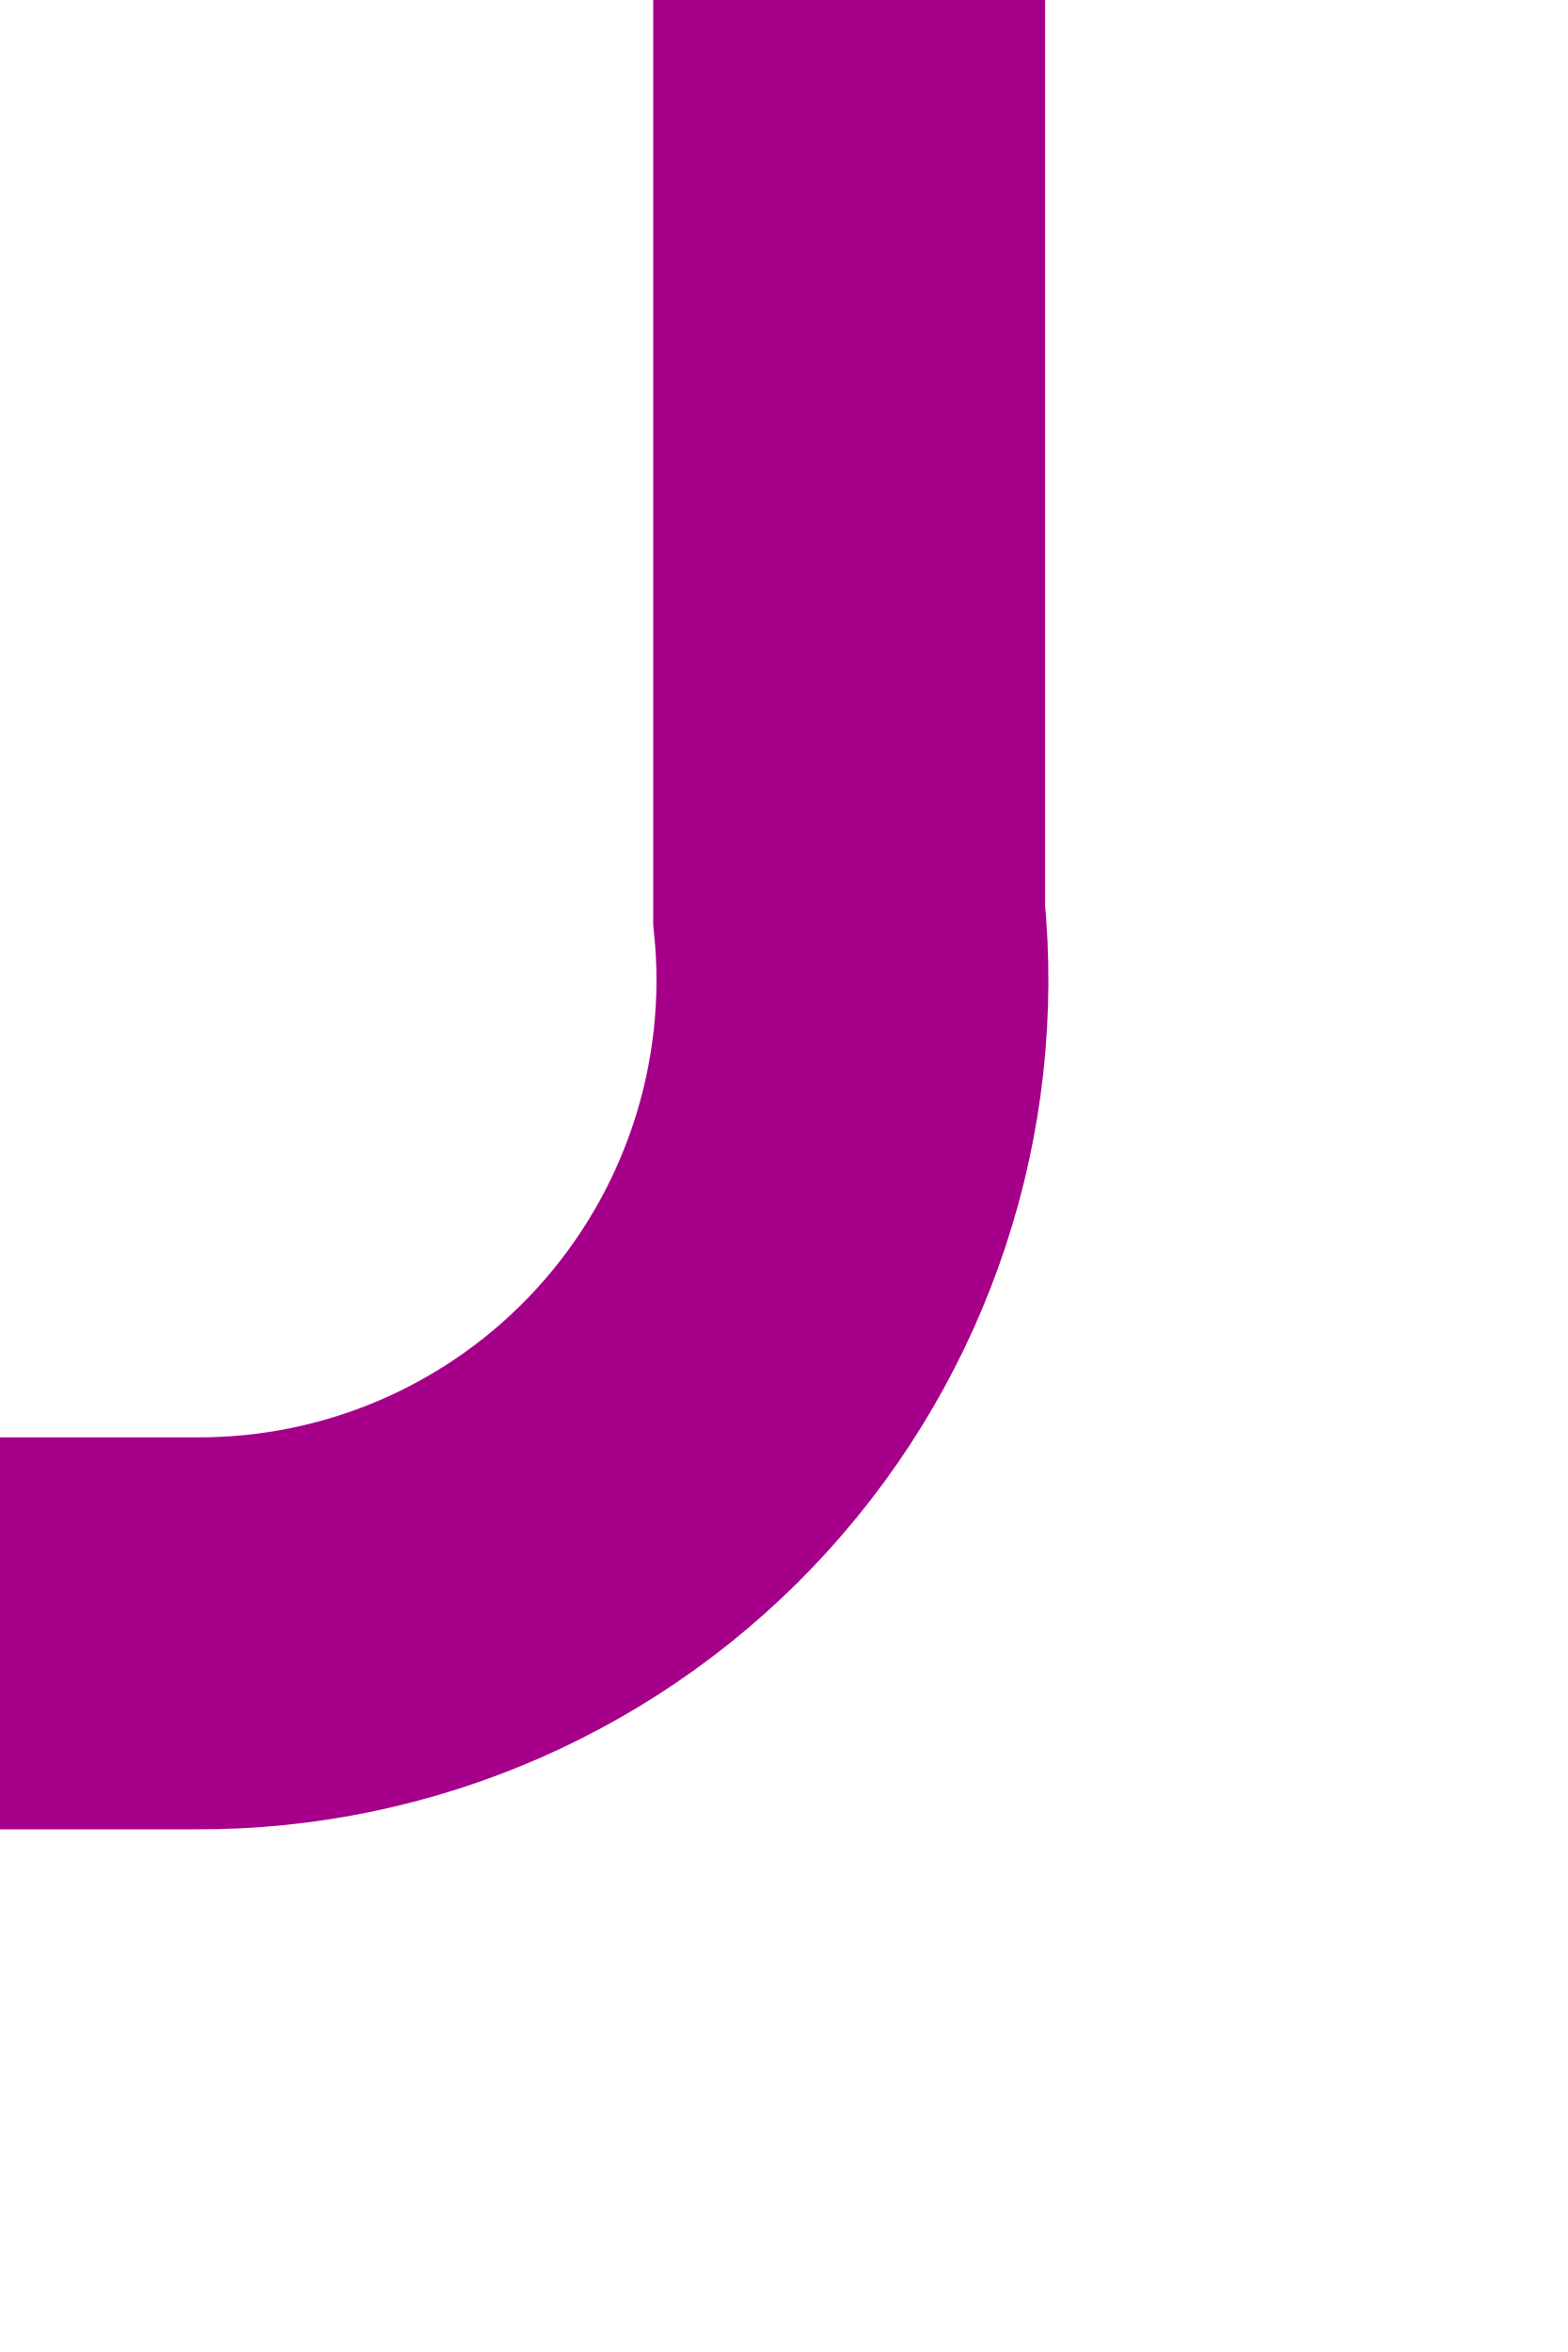
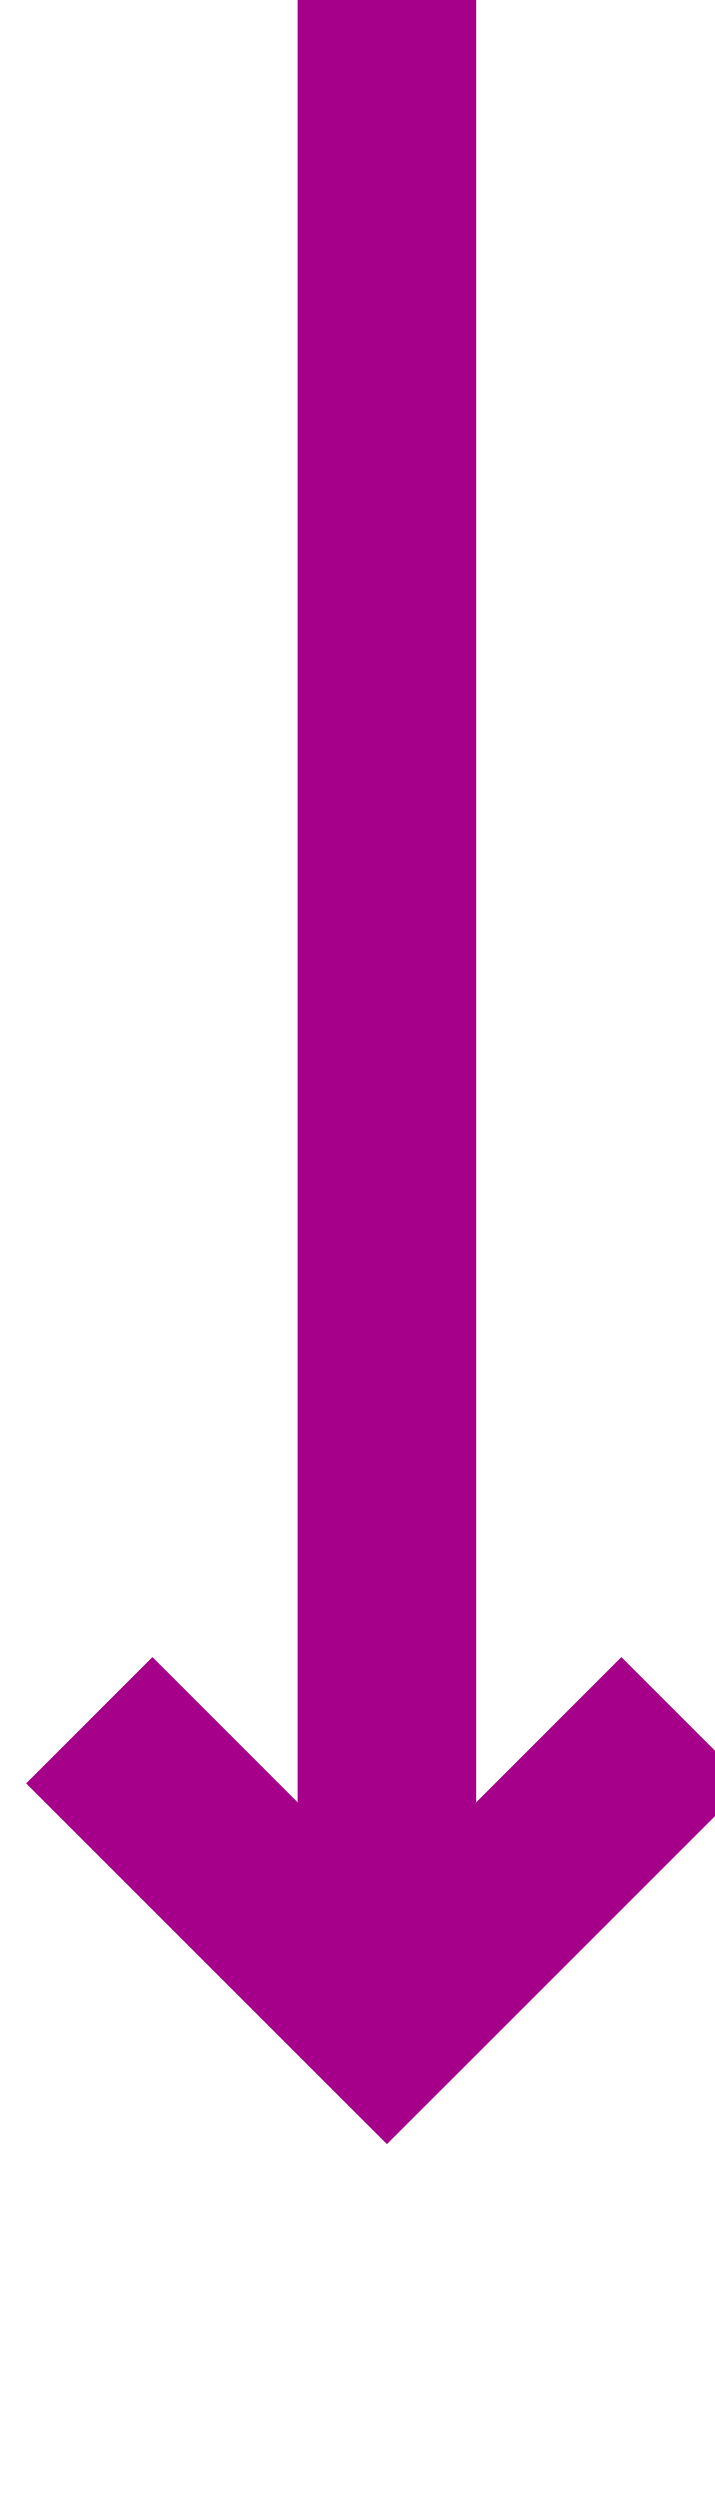
- <svg xmlns="http://www.w3.org/2000/svg" version="1.1" width="12px" height="18px" preserveAspectRatio="xMidYMin meet" viewBox="2700 1524  10 18">
-   <path d="M 2705.5 1524  L 2705.5 1531  A 5 5 0 0 1 2700.5 1536.5 L 2407 1536.5  " stroke-width="3" stroke="#a6008b" fill="none" />
-   <path d="M 2412.161 1540.439  L 2408.221 1536.5  L 2412.161 1532.561  L 2410.039 1530.439  L 2405.039 1535.439  L 2403.979 1536.5  L 2405.039 1537.561  L 2410.039 1542.561  L 2412.161 1540.439  Z " fill-rule="nonzero" fill="#a6008b" stroke="none" />
+ <svg xmlns="http://www.w3.org/2000/svg" version="1.1" width="12px" height="42px" preserveAspectRatio="xMidYMin meet" viewBox="3516 2282  10 42">
+   <path d="M 3521.5 2282  L 3521.5 2315  " stroke-width="3" stroke="#a6008b" fill="none" />
+   <path d="M 3525.439 2309.839  L 3521.5 2313.779  L 3517.561 2309.839  L 3515.439 2311.961  L 3520.439 2316.961  L 3521.5 2318.021  L 3522.561 2316.961  L 3527.561 2311.961  L 3525.439 2309.839  Z " fill-rule="nonzero" fill="#a6008b" stroke="none" />
</svg>
